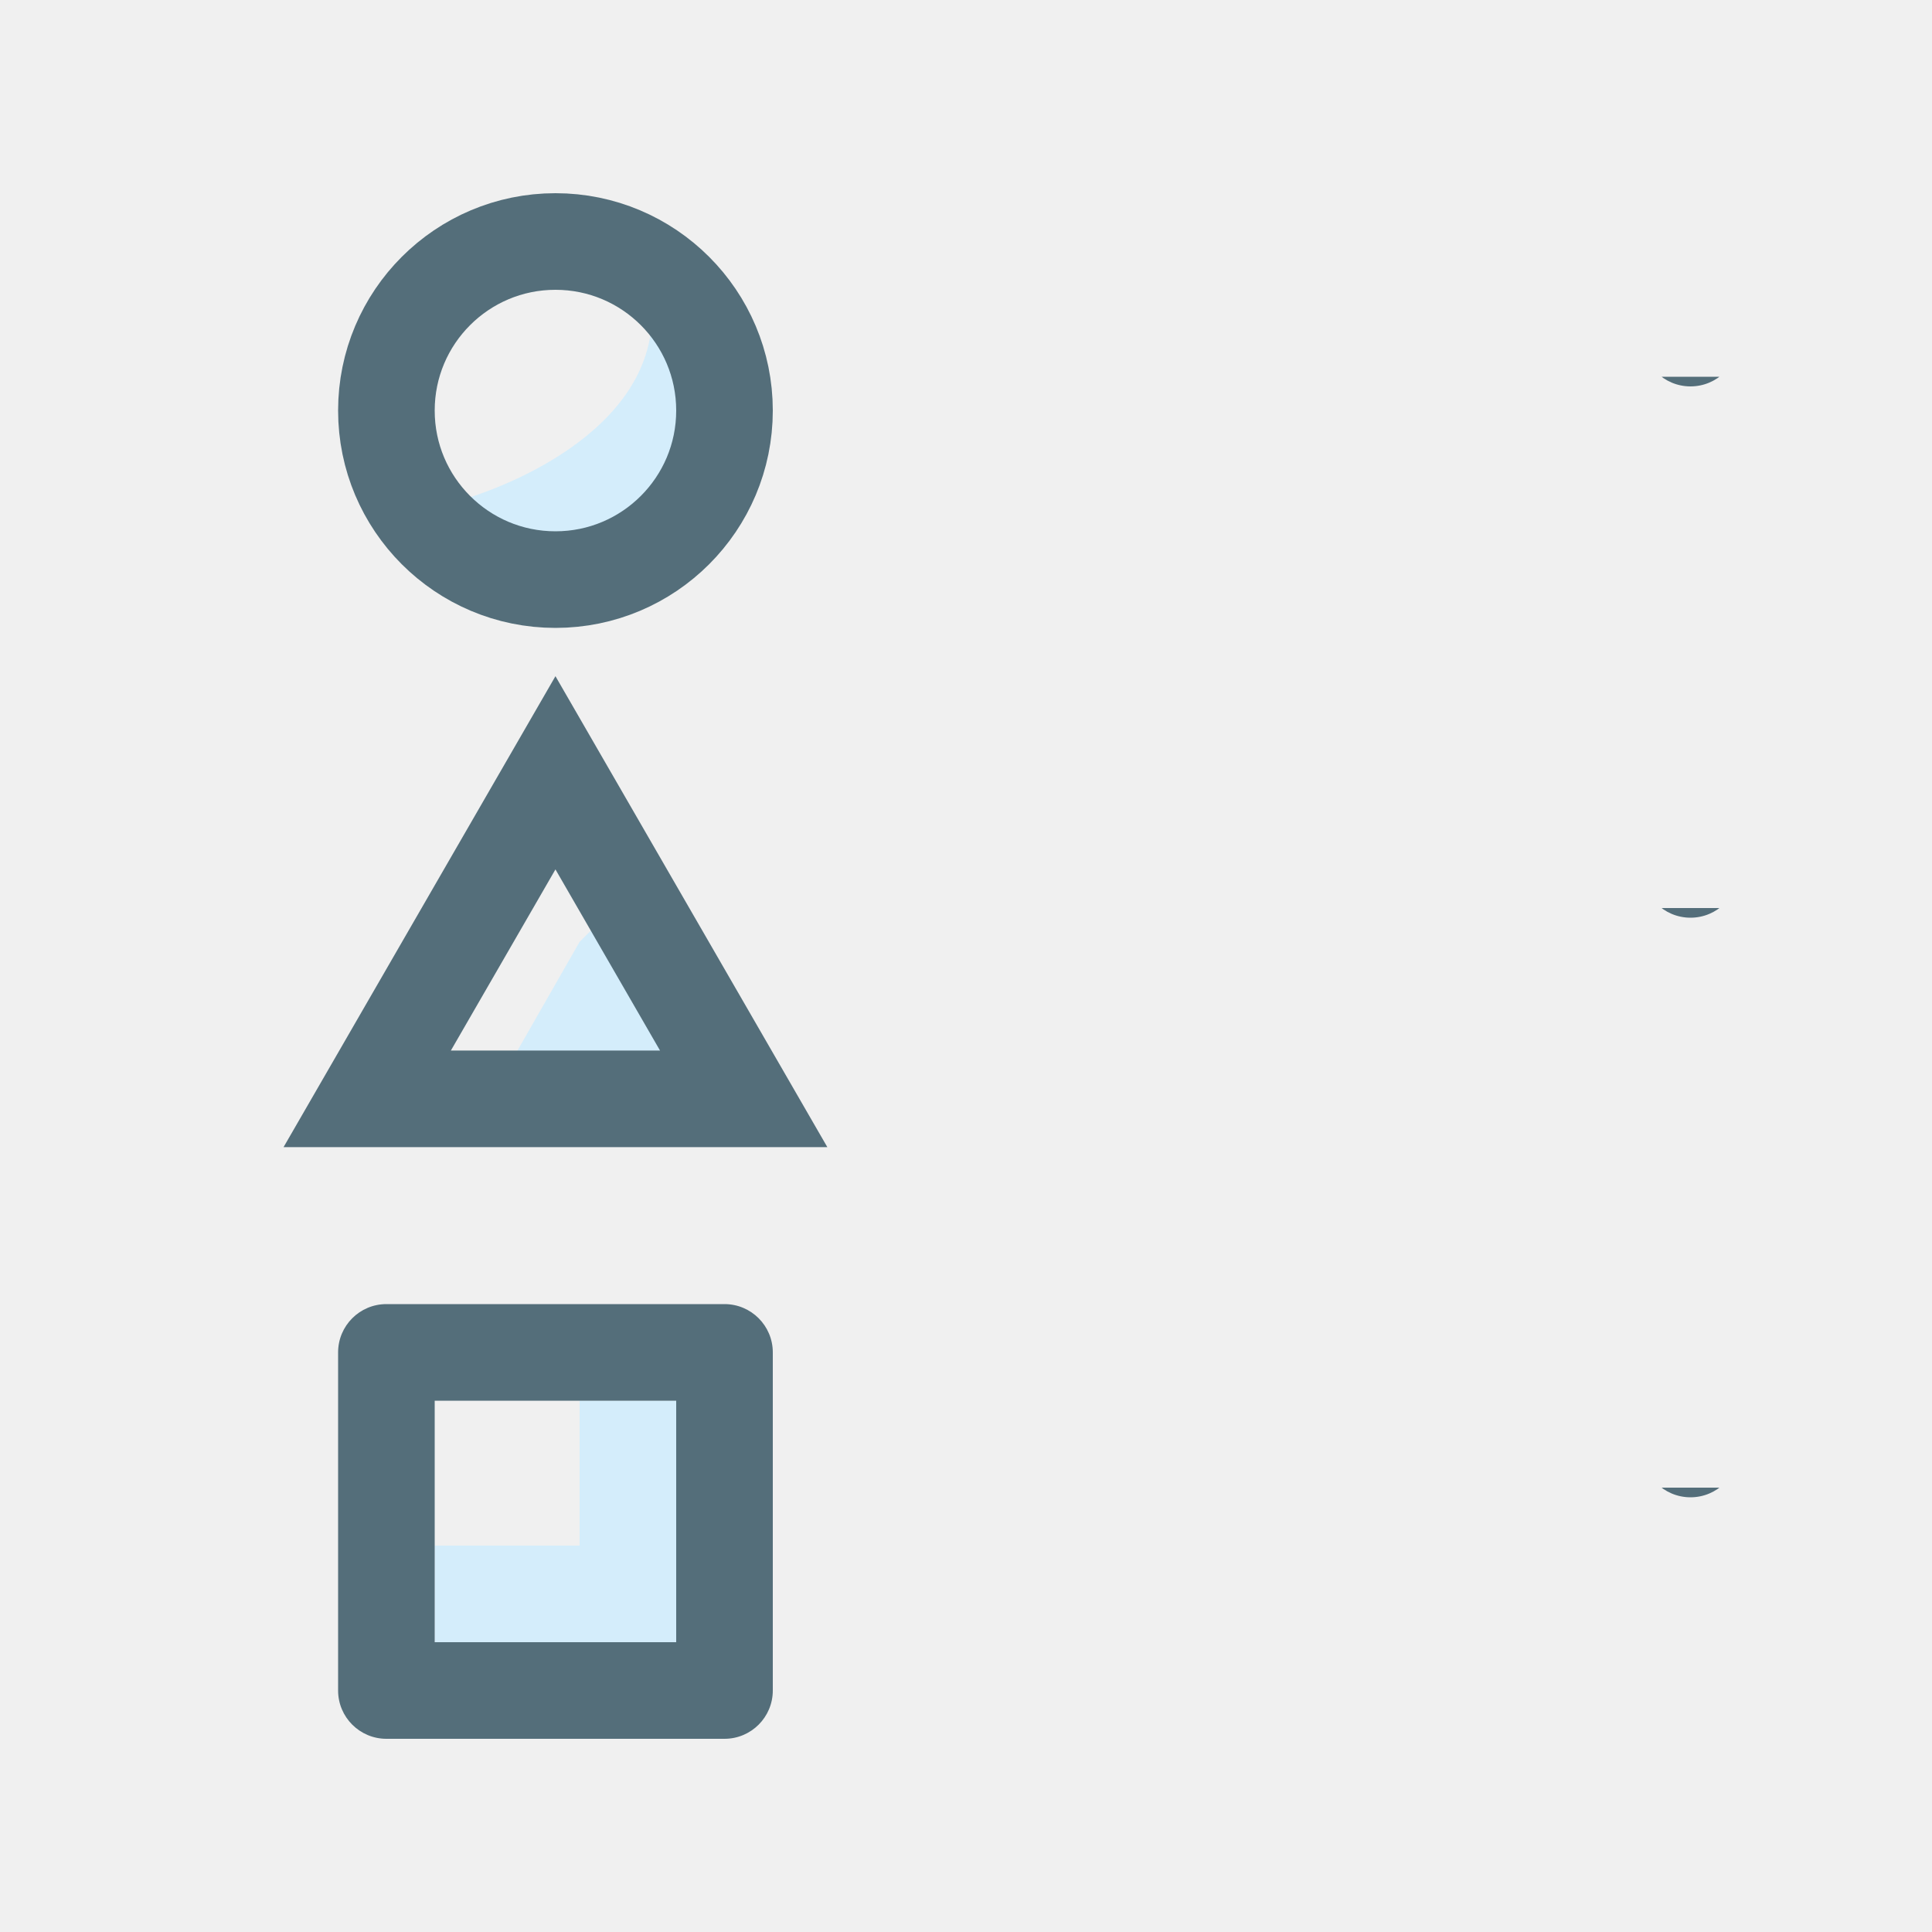
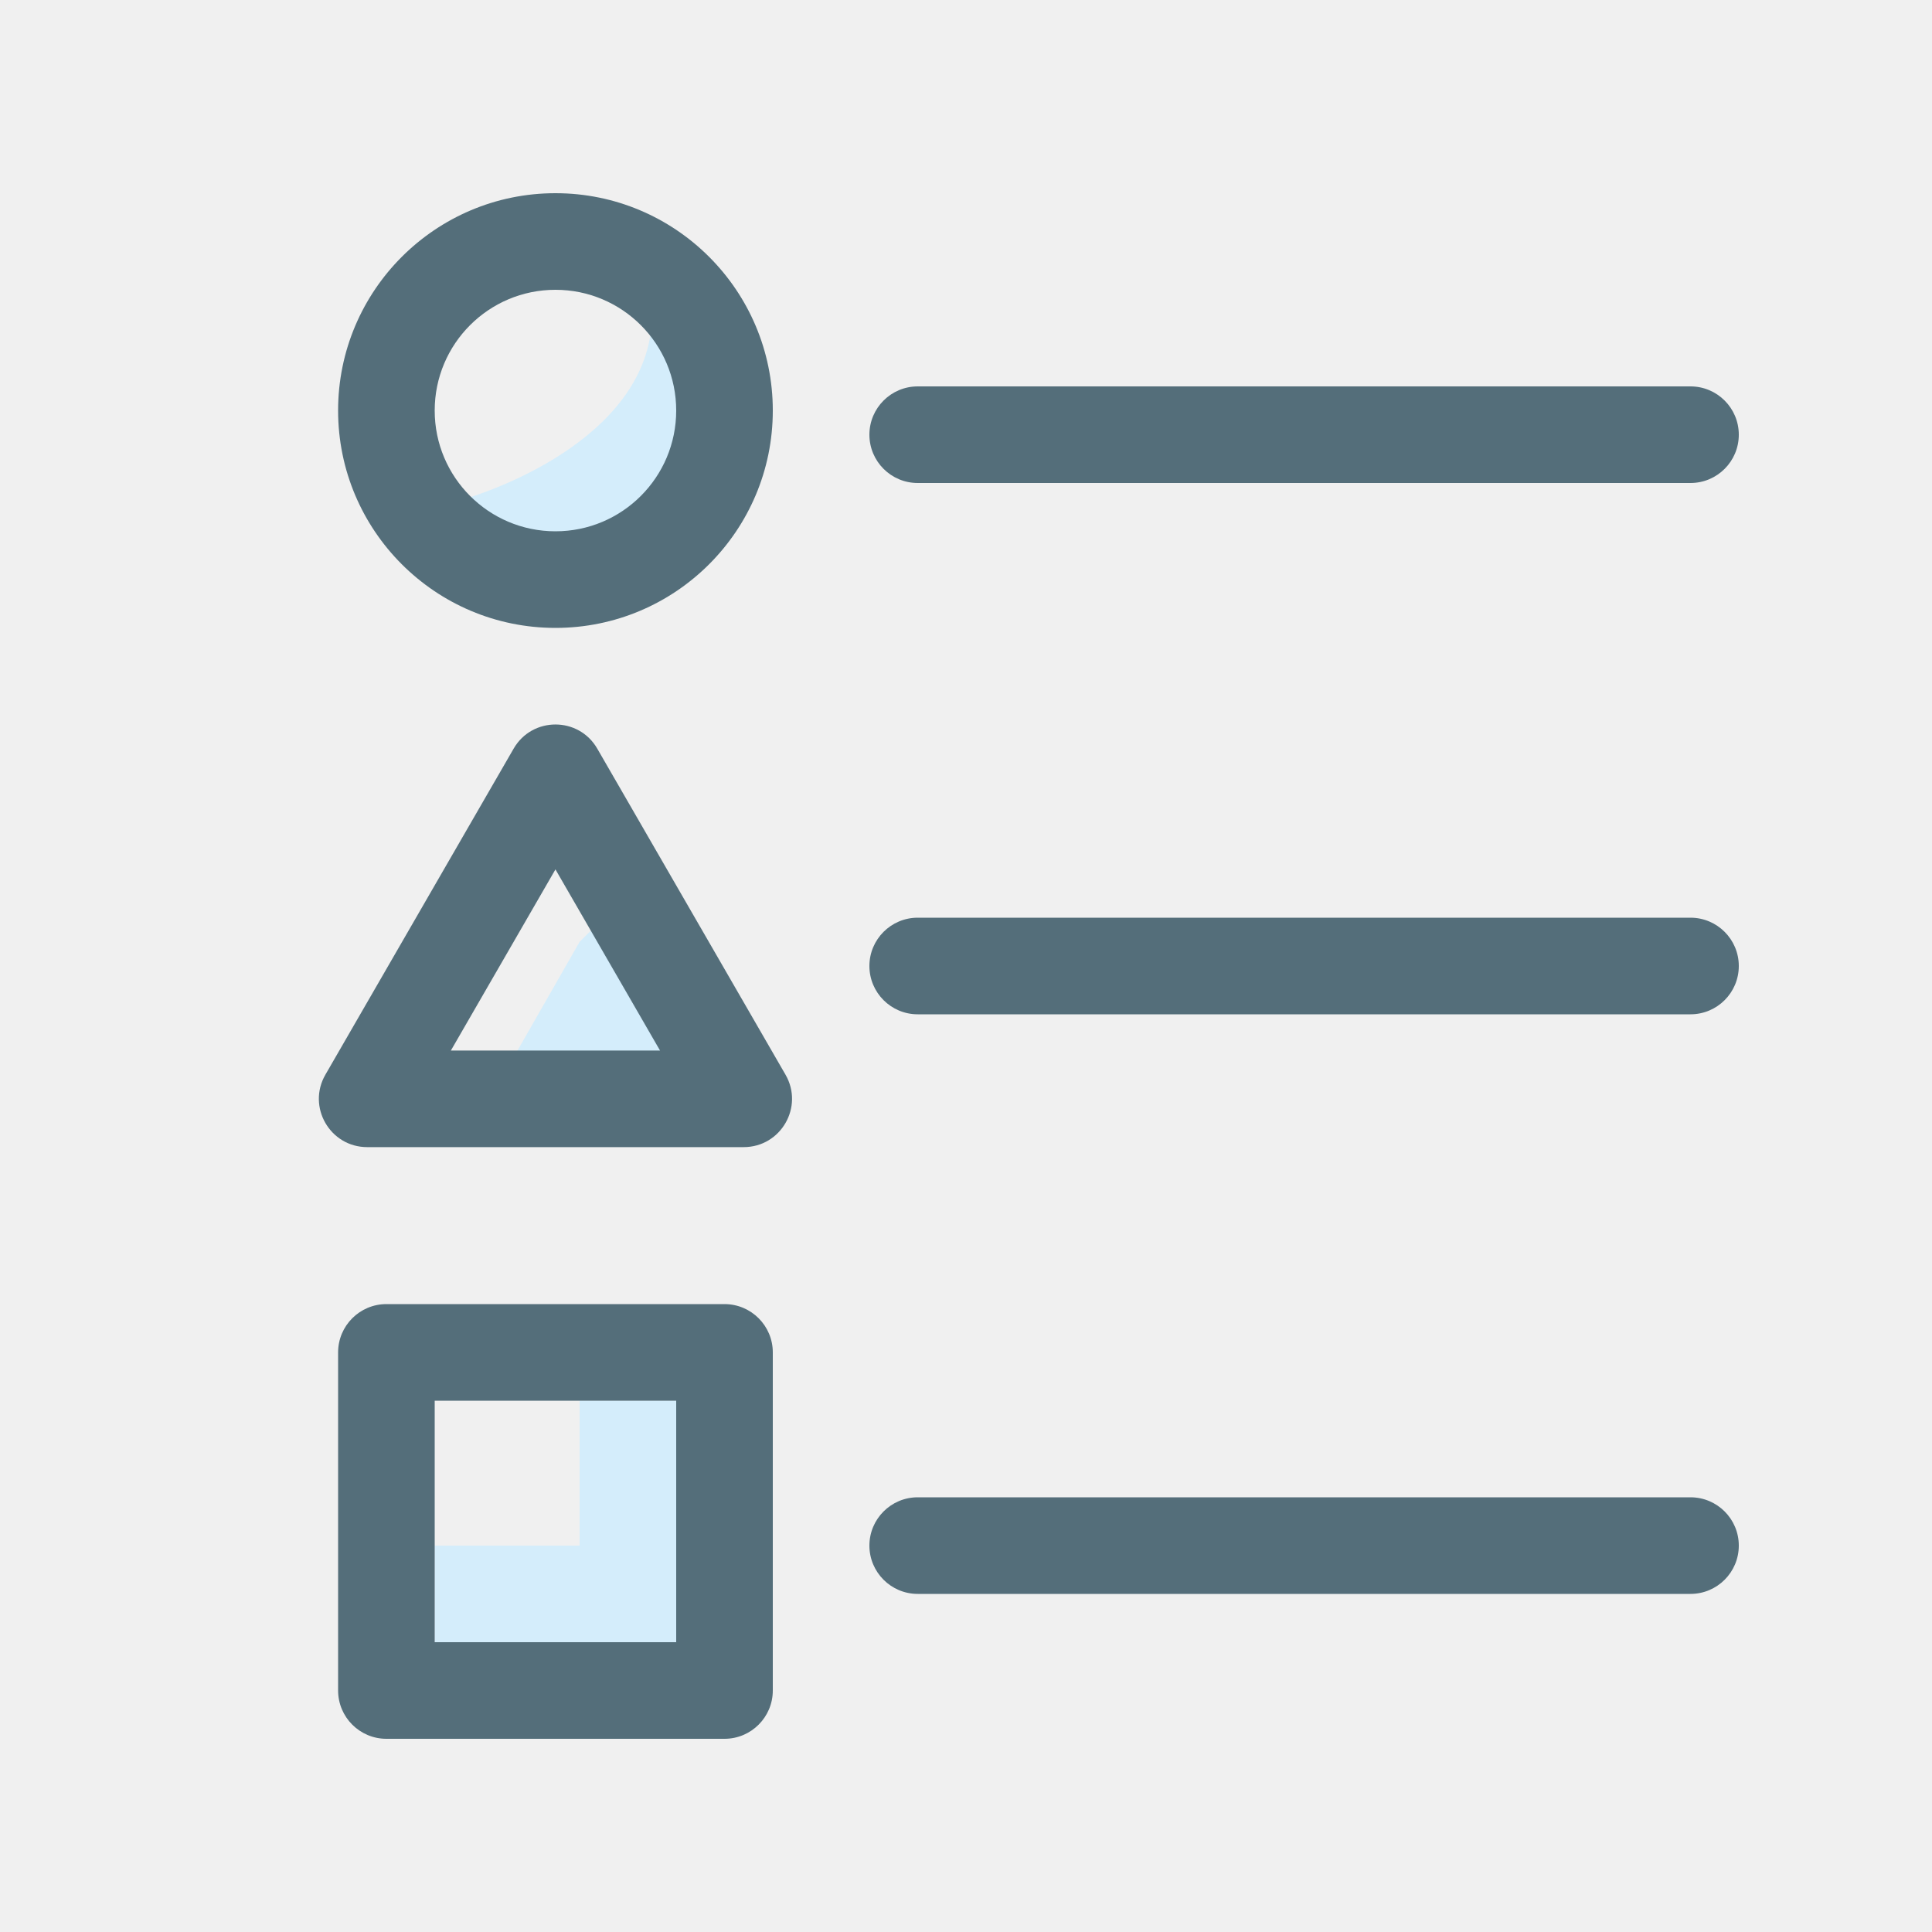
<svg xmlns="http://www.w3.org/2000/svg" width="40" height="40" viewBox="0 0 40 40" fill="none">
  <mask id="path-1-inside-1" fill="white">
-     <rect x="36" y="8" width="2" height="18" rx="1" transform="rotate(90 36 8)" />
+     <path d="M35 8C35.552 8 36 8.448 36 9C36 9.552 35.552 10 35 10L19 10C18.448 10 18 9.552 18 9C18 8.448 18.448 8 19 8L35 8Z" />
  </mask>
-   <rect x="36" y="8" width="2" height="18" rx="1" transform="rotate(90 36 8)" stroke="#546E7A" stroke-width="2" stroke-linecap="round" mask="url(#path-1-inside-1)" />
-   <mask id="path-2-inside-2" fill="white">
-     <rect x="36" y="19" width="2" height="18" rx="1" transform="rotate(90 36 19)" />
+   <path d="M35 8L35 10L35 8ZM36 9L34 9L36 9ZM35 10L35 12L35 10ZM19 10L19 8L19 10ZM18 9L16 9L18 9ZM19 8L19 6L19 8ZM35 10C34.448 10 34 9.552 34 9L38 9C38 7.343 36.657 6 35 6L35 10ZM34 9C34 8.448 34.448 8 35 8L35 12C36.657 12 38 10.657 38 9L34 9ZM35 8L19 8L19 12L35 12L35 8ZM19 8C19.552 8 20 8.448 20 9L16 9C16 10.657 17.343 12 19 12L19 8ZM20 9C20 9.552 19.552 10 19 10L19 6C17.343 6 16 7.343 16 9L20 9ZM19 10L35 10L35 6L19 6L19 10Z" fill="#546E7A" mask="url(#path-1-inside-1)" />
+   <mask id="path-3-inside-2" fill="white">
+     <path d="M35 19C35.552 19 36 19.448 36 20C36 20.552 35.552 21 35 21L19 21C18.448 21 18 20.552 18 20C18 19.448 18.448 19 19 19L35 19Z" />
  </mask>
-   <rect x="36" y="19" width="2" height="18" rx="1" transform="rotate(90 36 19)" stroke="#546E7A" stroke-width="2" stroke-linecap="round" mask="url(#path-2-inside-2)" />
+   <path d="M35 19L35 21L35 19ZM36 20L34 20L36 20ZM35 21L35 23L35 21ZM19 21L19 19L19 21ZM18 20L16 20L18 20ZM19 19L19 17L19 19ZM35 21C34.448 21 34 20.552 34 20L38 20C38 18.343 36.657 17 35 17L35 21ZM34 20C34 19.448 34.448 19 35 19L35 23C36.657 23 38 21.657 38 20L34 20ZM35 19L19 19L19 23L35 23L35 19ZM19 19C19.552 19 20 19.448 20 20L16 20C16 21.657 17.343 23 19 23L19 19ZM20 20C20 20.552 19.552 21 19 21L19 17C17.343 17 16 18.343 16 20L20 20ZM19 21L35 21L35 17L19 17L19 21Z" fill="#546E7A" mask="url(#path-3-inside-2)" />
  <path d="M12 32V29H14.5V34H9V32H12Z" fill="#D4EDFB" />
-   <mask id="path-4-inside-3" fill="white">
-     <rect x="36" y="31" width="2" height="18" rx="1" transform="rotate(90 36 31)" />
+   <mask id="path-6-inside-3" fill="white">
+     <path d="M35 31C35.552 31 36 31.448 36 32C36 32.552 35.552 33 35 33L19 33C18.448 33 18 32.552 18 32C18 31.448 18.448 31 19 31L35 31Z" />
  </mask>
-   <rect x="36" y="31" width="2" height="18" rx="1" transform="rotate(90 36 31)" stroke="#546E7A" stroke-width="2" stroke-linecap="round" mask="url(#path-4-inside-3)" />
+   <path d="M35 31L35 33L35 31ZM36 32L34 32L36 32ZM35 33L35 35L35 33ZM19 33L19 31L19 33ZM18 32L16 32L18 32ZM19 31L19 29L19 31ZM35 33C34.448 33 34 32.552 34 32L38 32C38 30.343 36.657 29 35 29L35 33ZM34 32C34 31.448 34.448 31 35 31L35 35C36.657 35 38 33.657 38 32L34 32ZM35 31L19 31L19 35L35 35L35 31ZM19 31C19.552 31 20 31.448 20 32L16 32C16 33.657 17.343 35 19 35L19 31ZM20 32C20 32.552 19.552 33 19 33L19 29C17.343 29 16 30.343 16 32L20 32ZM19 33L35 33L35 29L19 29L19 33Z" fill="#546E7A" mask="url(#path-6-inside-3)" />
  <path d="M15.5 9C14.833 7.167 13.5 4.1 13.5 6.5C13.5 8.9 10.5 10.167 9 10.5L9.5 12H12.5L14.5 10.5L15.5 9Z" fill="#D4EDFB" />
-   <circle cx="11.5" cy="8.5" r="3.5" stroke="#546E7A" stroke-width="2" stroke-linecap="round" />
+   <path fill-rule="evenodd" clip-rule="evenodd" d="M11.5 11C12.881 11 14 9.881 14 8.5C14 7.119 12.881 6 11.5 6C10.119 6 9 7.119 9 8.5C9 9.881 10.119 11 11.5 11ZM11.5 13C13.985 13 16 10.985 16 8.5C16 6.015 13.985 4 11.5 4C9.015 4 7 6.015 7 8.5C7 10.985 9.015 13 11.5 13Z" fill="#546E7A" />
  <path d="M10 23L12 19.5L12.5 19L15 23.5L10 23Z" fill="#D4EDFB" />
-   <path d="M11.5 16L15.397 22.75H7.603L11.5 16Z" stroke="#546E7A" stroke-width="2" stroke-linecap="round" />
-   <mask id="path-9-inside-4" fill="white">
-     <rect x="7" y="27" width="9" height="9" rx="1" />
-   </mask>
-   <rect x="7" y="27" width="9" height="9" rx="1" stroke="#546E7A" stroke-width="4" stroke-linecap="round" mask="url(#path-9-inside-4)" />
+   <path fill-rule="evenodd" clip-rule="evenodd" d="M11.5 18L9.335 21.75H13.665L11.5 18ZM12.366 15.5C11.981 14.833 11.019 14.833 10.634 15.5L6.737 22.25C6.352 22.917 6.833 23.75 7.603 23.75H15.397C16.167 23.75 16.648 22.917 16.263 22.25L12.366 15.5Z" fill="#546E7A" />
+   <path fill-rule="evenodd" clip-rule="evenodd" d="M9 29V34H14V29H9ZM8 27C7.448 27 7 27.448 7 28V35C7 35.552 7.448 36 8 36H15C15.552 36 16 35.552 16 35V28C16 27.448 15.552 27 15 27H8Z" fill="#546E7A" />
</svg>
